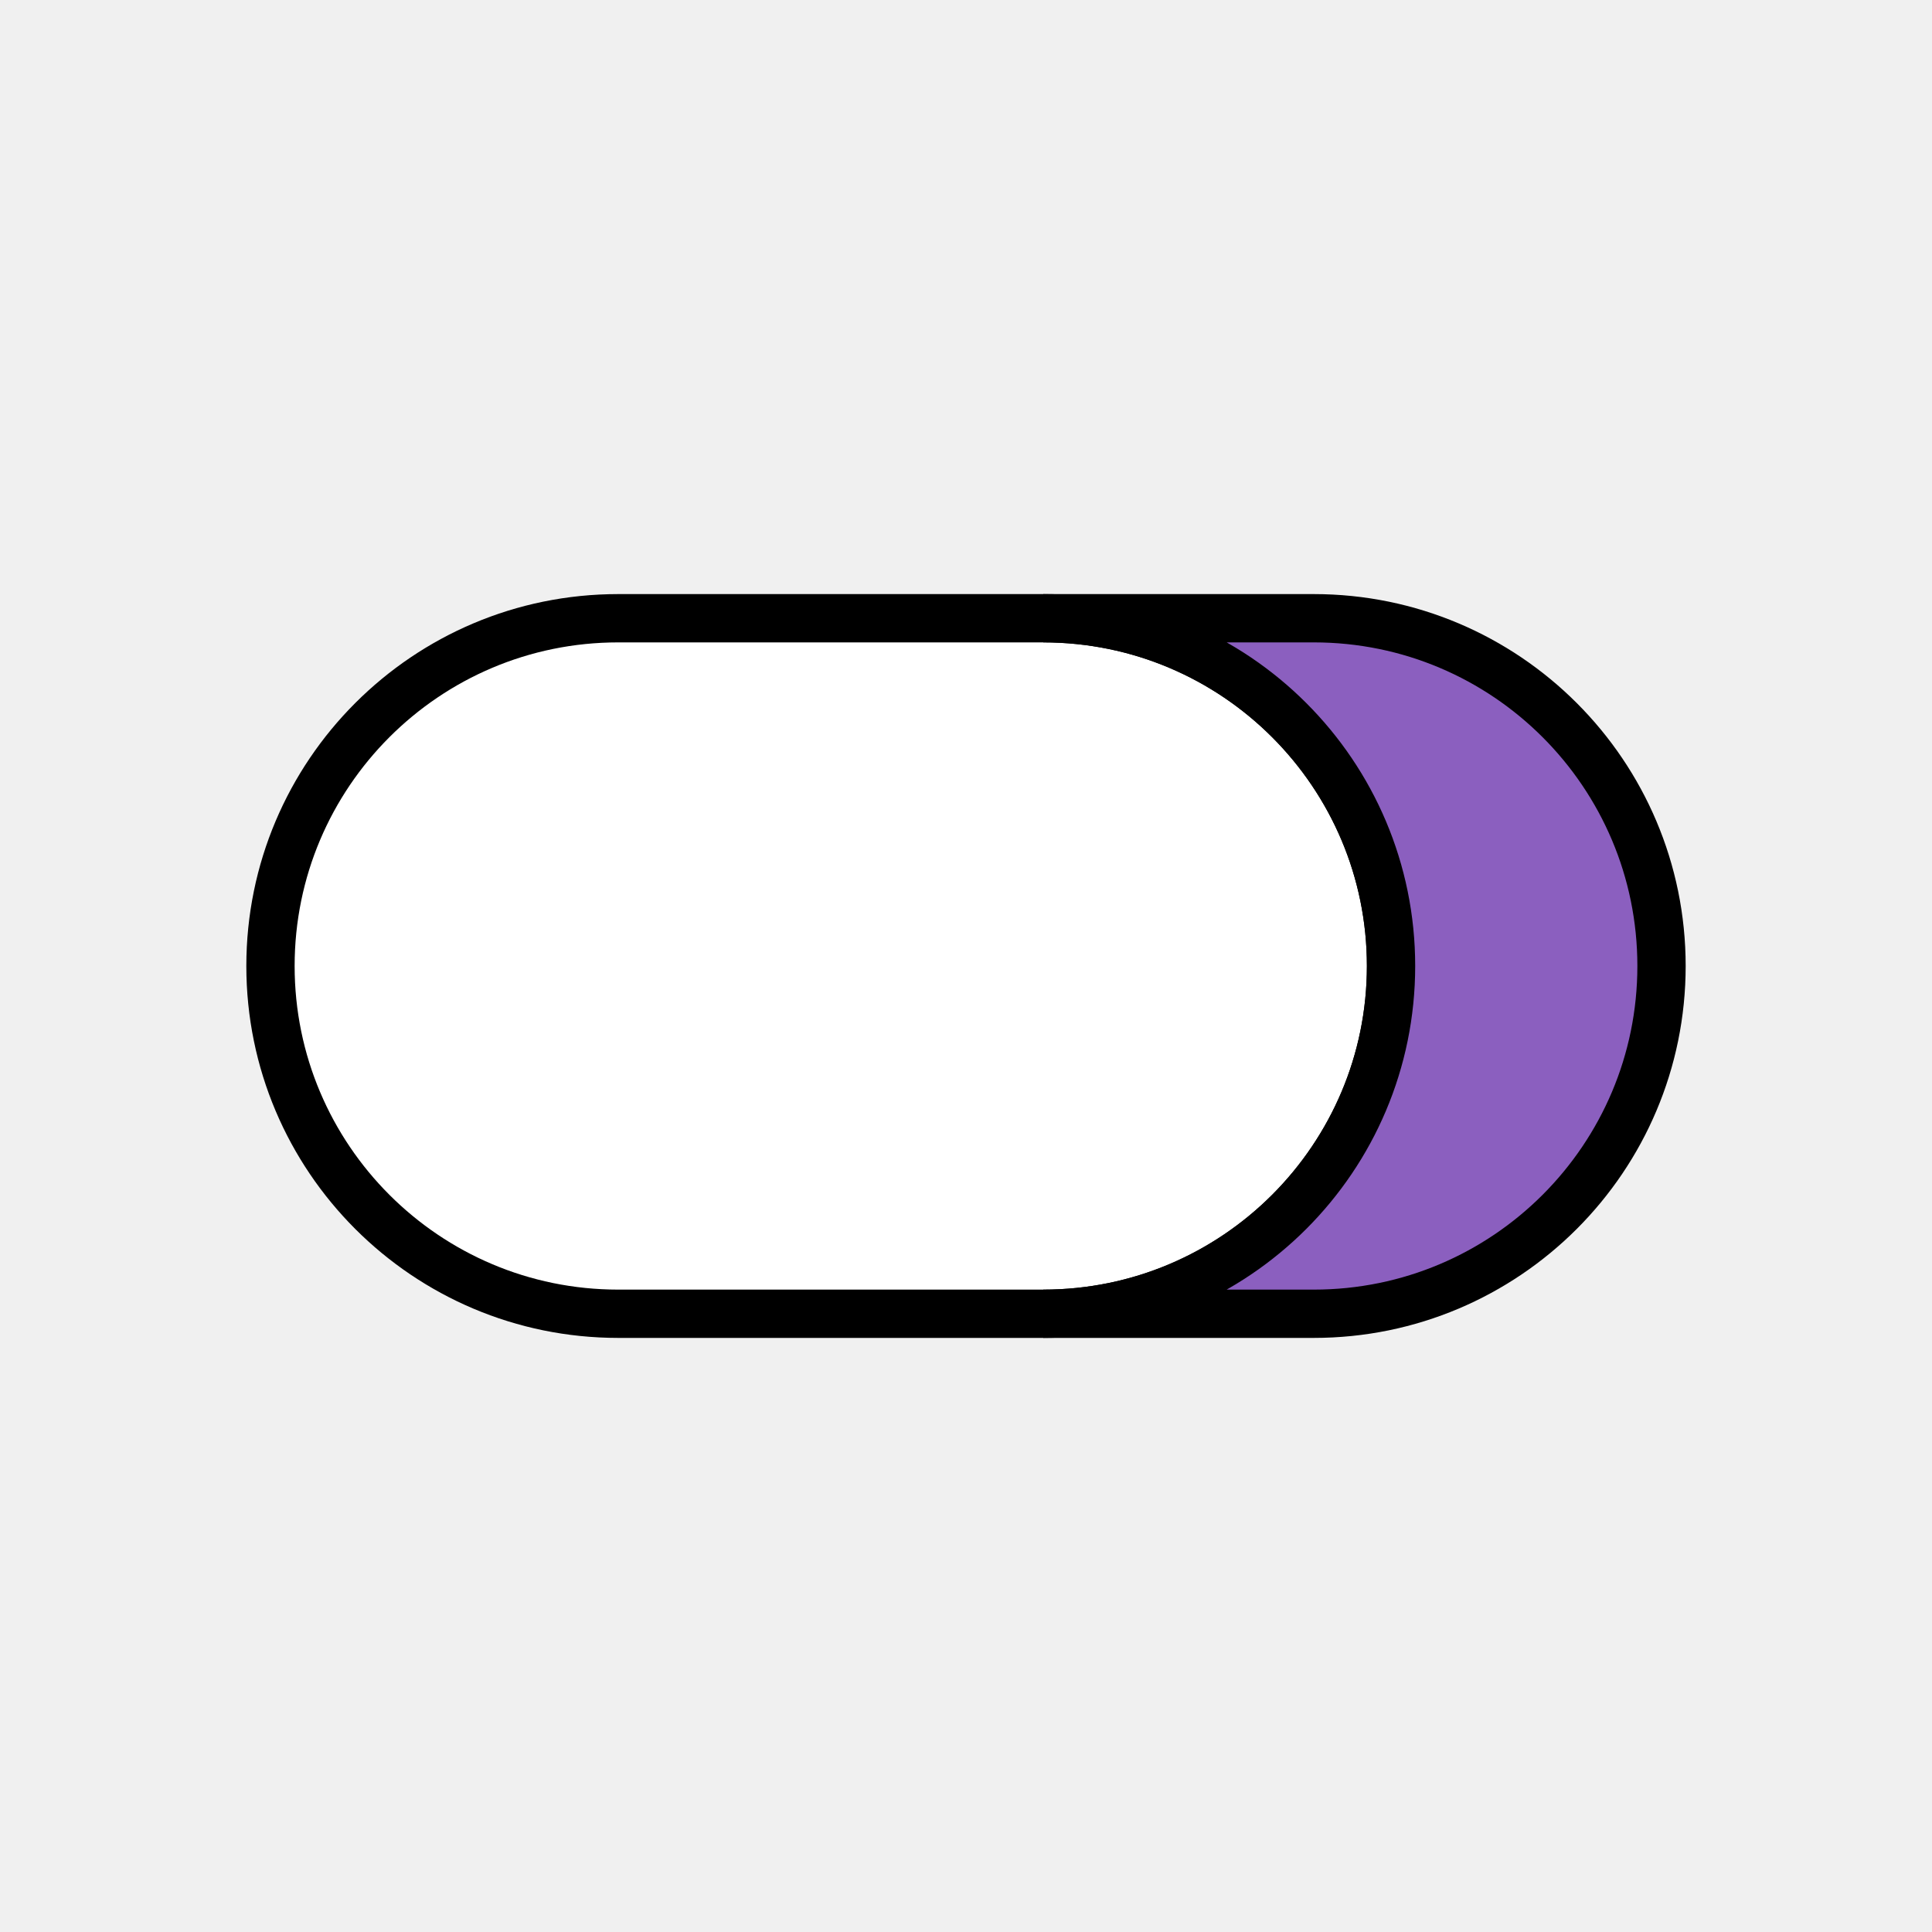
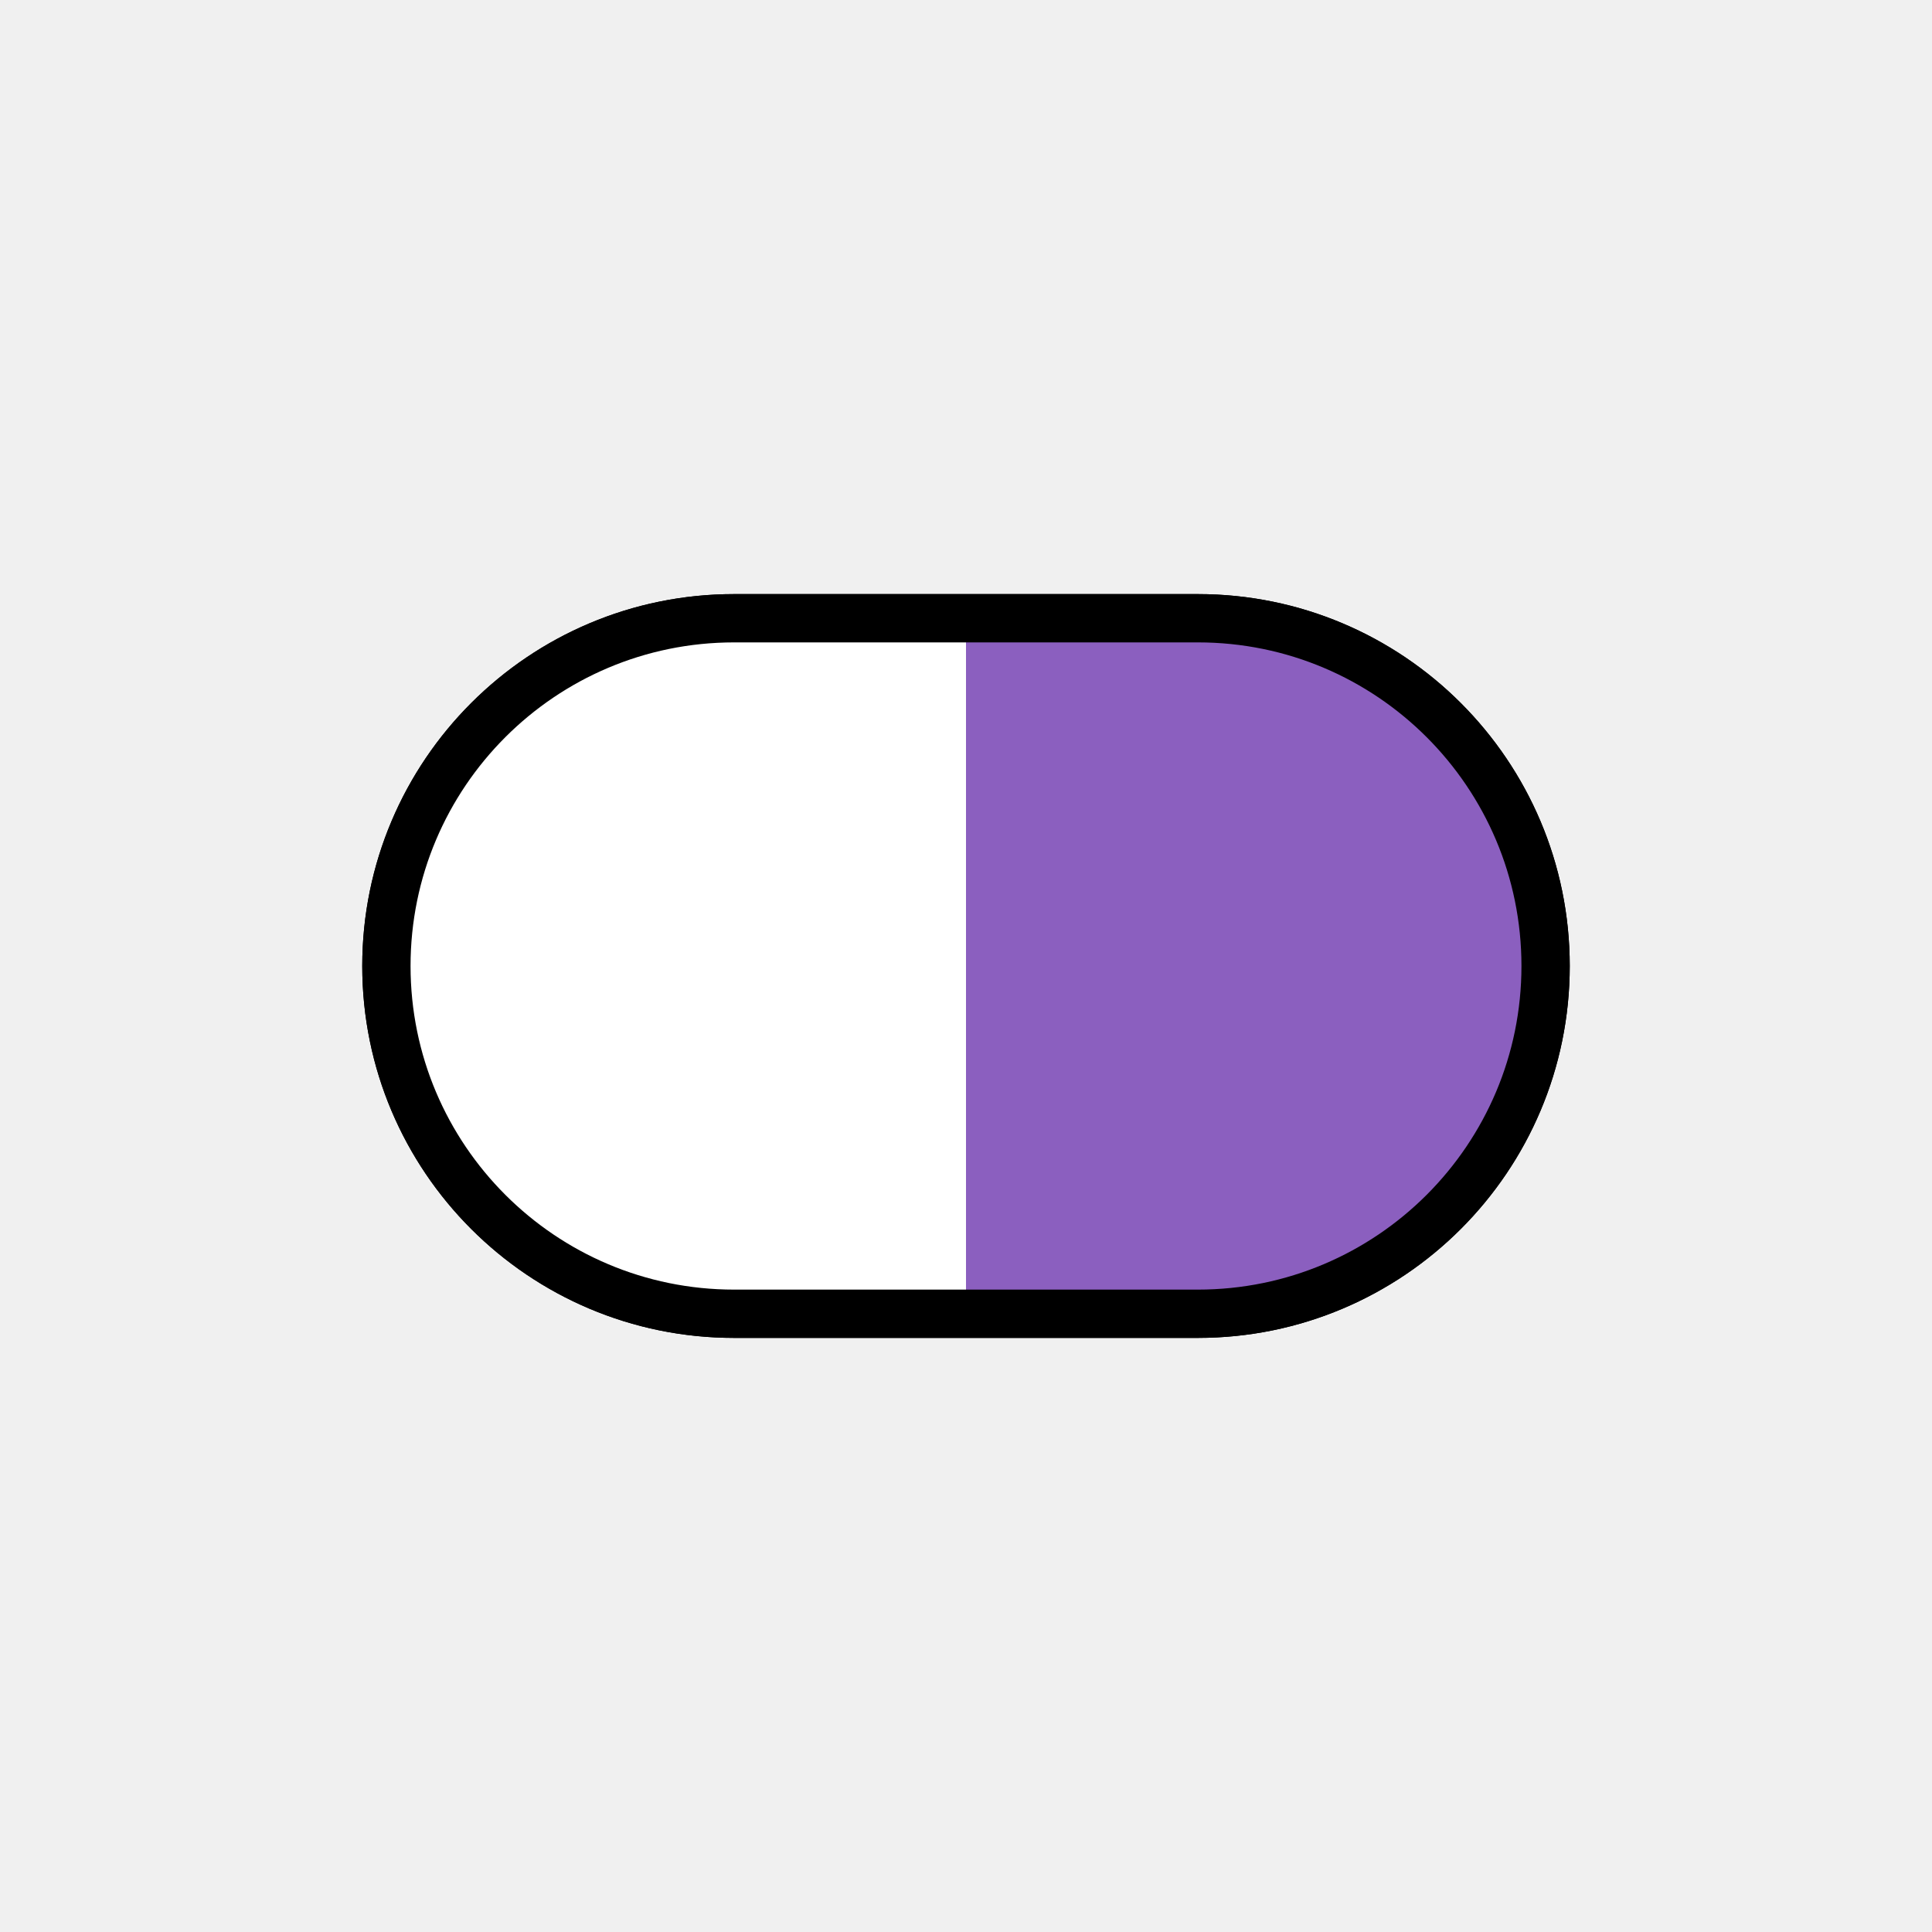
<svg xmlns="http://www.w3.org/2000/svg" viewBox="0 0 100 100">
  <g transform="translate(50,50)">
-     <path d="M -18 -18              L 4 -18              A 18 18 0 0 1 4 18              L -18 18              A 18 18 0 0 1 -18 -18              Z" fill="#ffffff" stroke="#000000" stroke-width="2.5" />
-     <path d="M 4 -18              L 18 -18              A 18 18 0 0 1 18 18              L 4 18              A 18 18 0 0 0 4 -18              Z" fill="#8b5fbf" stroke="#000000" stroke-width="2.5" />
+     <clipPath id="leftHalf">
+       <rect x="-30" y="-30" width="30" height="60" />
+     </clipPath>
+     <clipPath id="rightHalf">
+       <rect x="0" y="-30" width="30" height="60" />
+     </clipPath>
+     <rect x="-30" y="-18" width="60" height="36" rx="18" ry="18" fill="none" stroke="#000000" stroke-width="2.5" />
+     <rect x="-30" y="-18" width="60" height="36" rx="18" ry="18" fill="#ffffff" clip-path="url(#leftHalf)" />
+     <rect x="-30" y="-18" width="60" height="36" rx="18" ry="18" fill="#8b5fbf" clip-path="url(#rightHalf)" />
+     <rect x="-30" y="-18" width="60" height="36" rx="18" ry="18" fill="none" stroke="#000000" stroke-width="2.5" />
  </g>
</svg>
